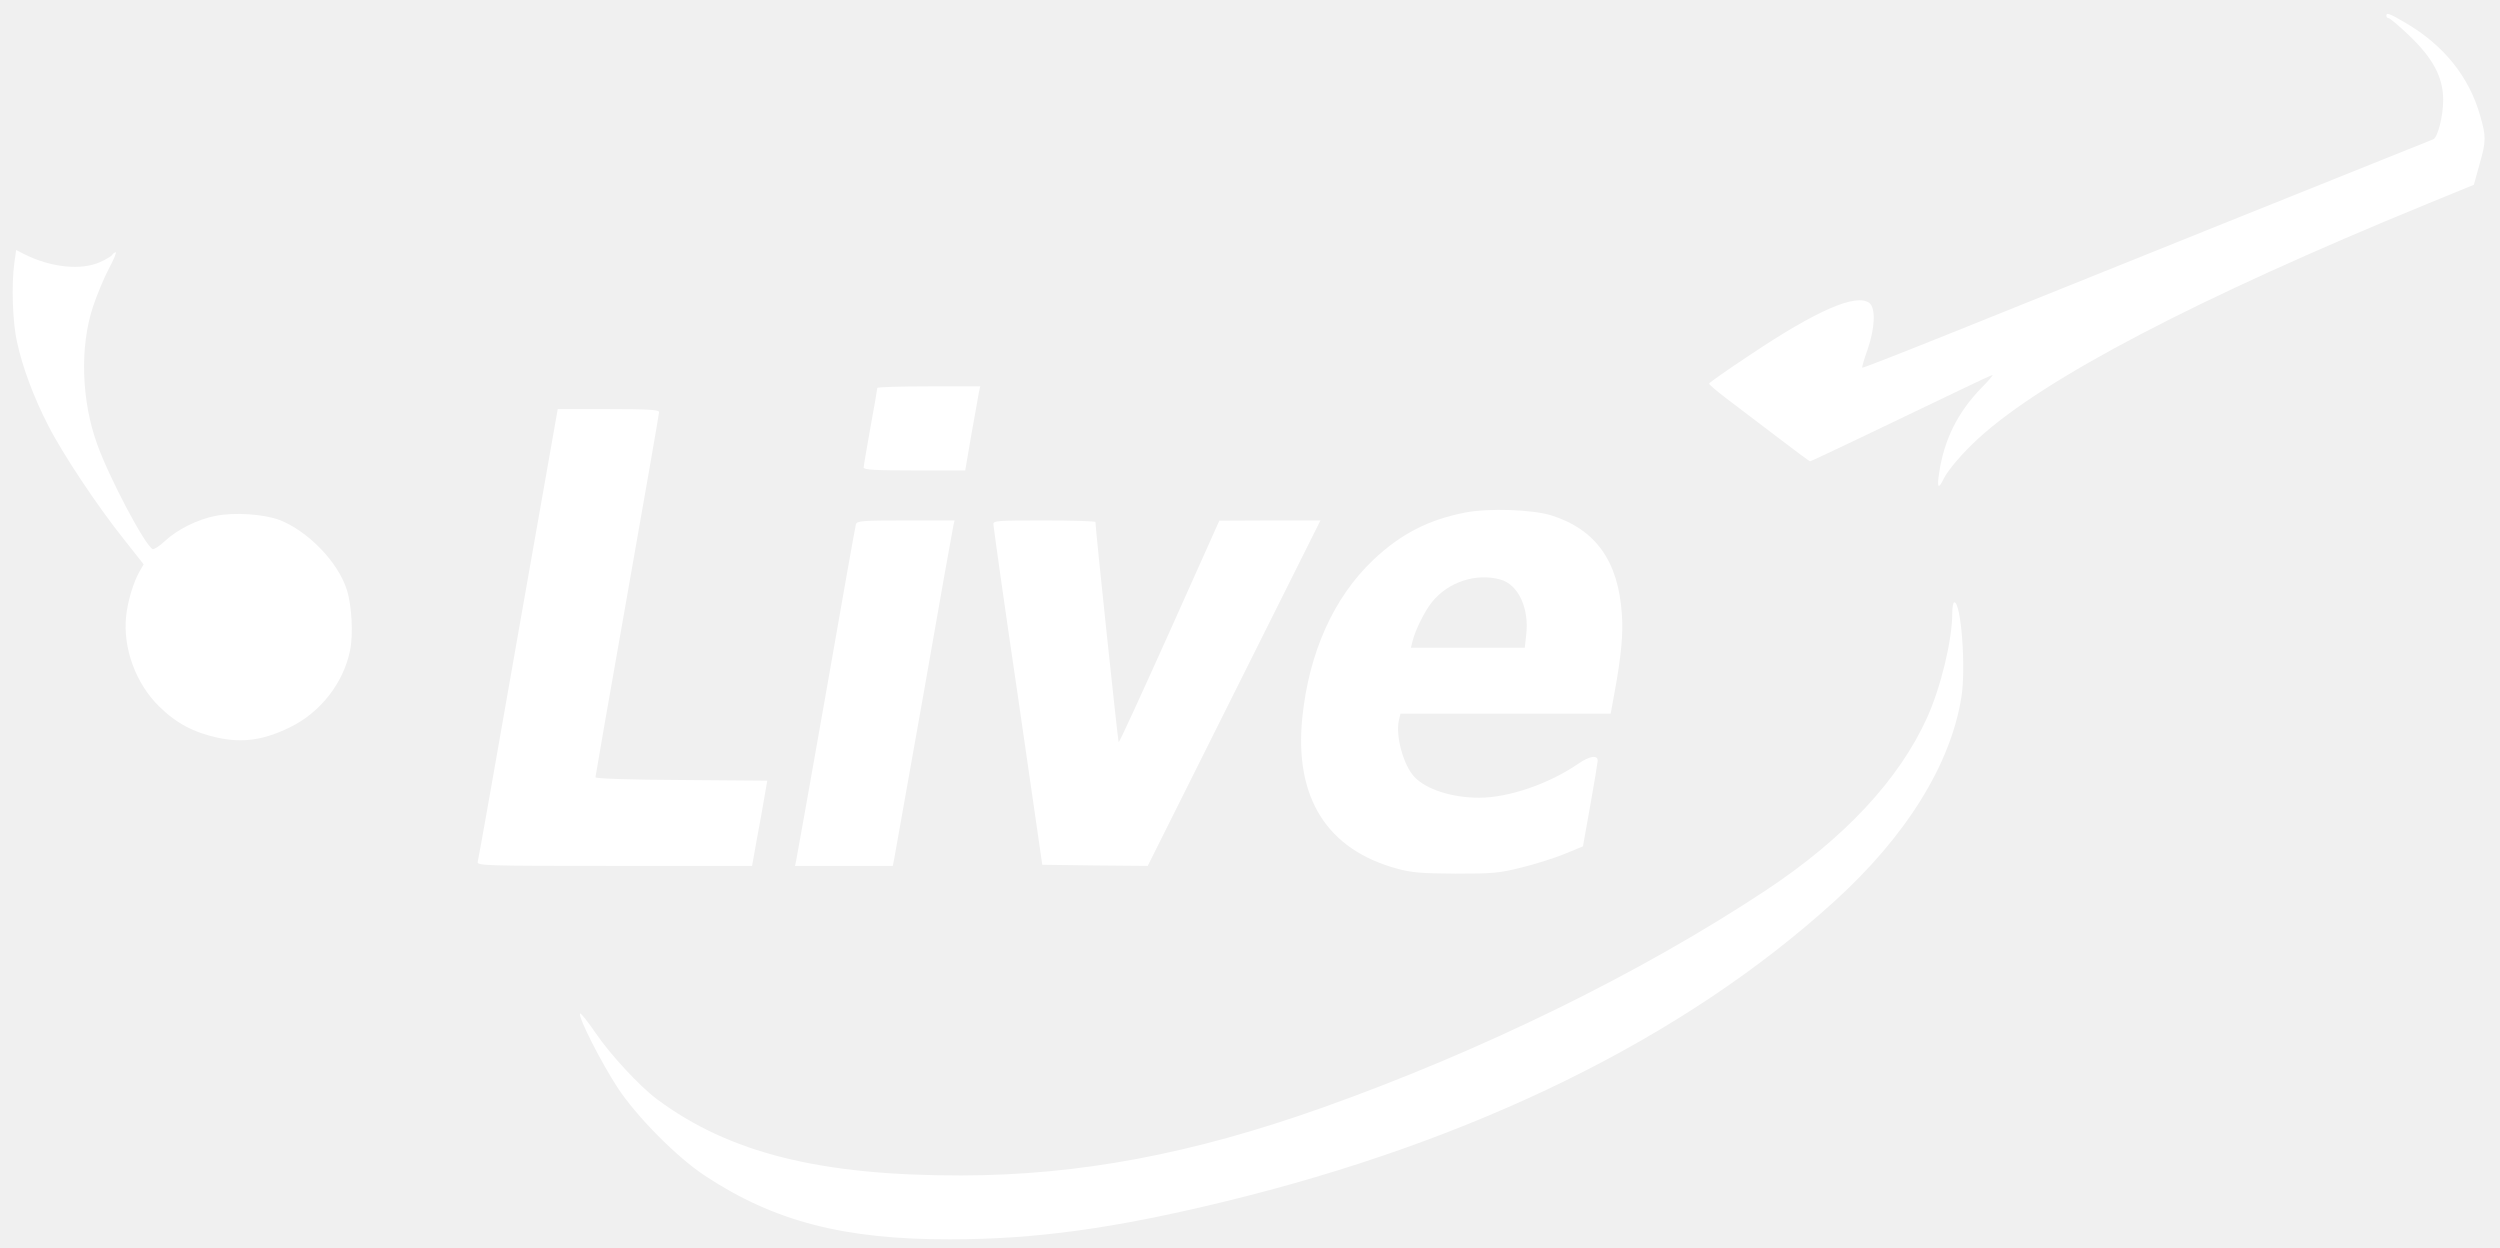
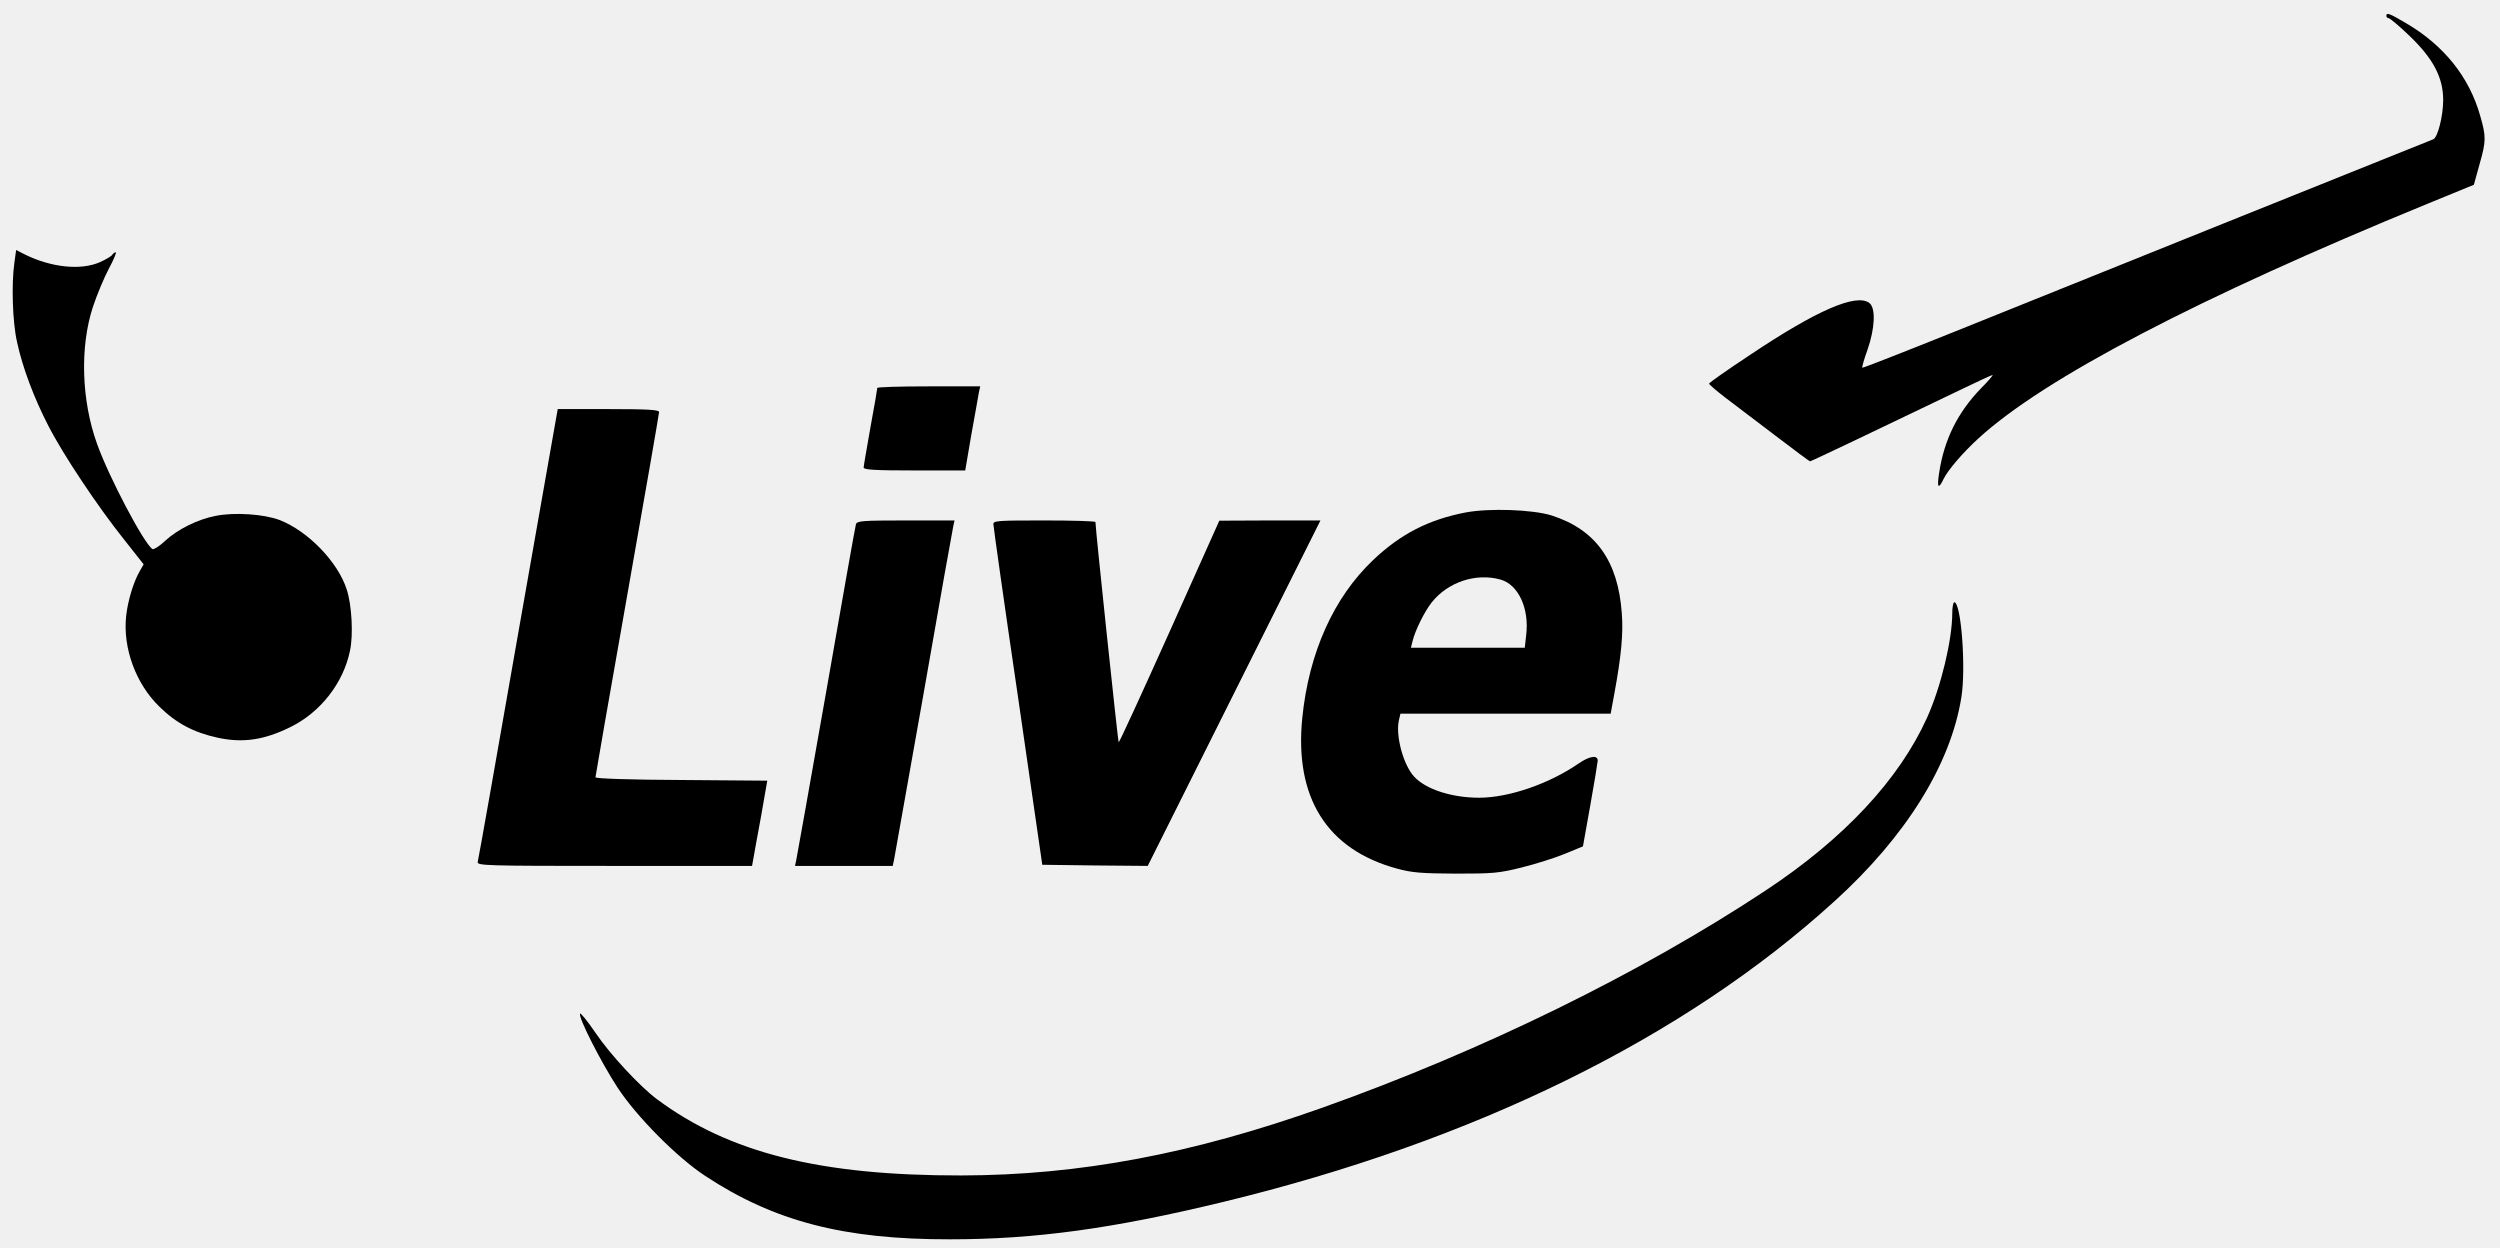
<svg xmlns="http://www.w3.org/2000/svg" version="1.0" width="1100pt" height="549pt" viewBox="0 0 1100 549" preserveAspectRatio="xMidYMid meet">
-   <g transform="translate(0,549) scale(0.1,-0.1)" fill="#FFFFFF" stroke="none">
+   <g transform="translate(0,549) scale(0.1,-0.1)" fill="#000000" stroke="none">
    <path d="M10500 5420 c0 -5 5 -10 10 -10 6 0 46 -34 90 -76 106 -101 150 -185 150 -284 0 -70 -24 -166 -44 -173 -28 -11 -1734 -696 -2100 -844 -224 -90 -410 -163 -412 -161 -2 2 8 38 23 79 33 95 37 184 8 206 -58 43 -231 -32 -524 -228 -100 -66 -181 -123 -181 -127 0 -4 33 -32 72 -62 40 -30 139 -106 220 -167 81 -62 150 -113 152 -113 5 0 332 156 654 311 78 38 146 69 149 69 4 0 -18 -26 -49 -57 -105 -108 -164 -228 -186 -375 -10 -65 -3 -73 20 -25 19 39 85 116 153 178 288 264 965 618 1975 1032 l205 84 26 94 c28 98 28 119 2 209 -48 171 -160 311 -328 409 -73 43 -85 47 -85 31z" />
    <path d="M63 4332 c-13 -93 -8 -260 12 -347 24 -112 75 -247 137 -367 64 -126 218 -357 334 -502 l86 -109 -16 -28 c-28 -47 -54 -133 -61 -200 -15 -141 43 -298 146 -398 75 -74 152 -114 257 -137 111 -24 204 -10 318 46 134 65 235 195 264 337 15 69 8 200 -14 268 -38 121 -170 258 -296 307 -69 26 -199 35 -282 18 -78 -15 -167 -59 -223 -111 -24 -23 -49 -38 -54 -35 -37 23 -192 317 -244 463 -69 191 -76 428 -18 603 17 52 49 128 70 168 21 39 35 72 30 72 -4 0 -11 -5 -15 -11 -3 -6 -27 -20 -53 -32 -85 -38 -216 -24 -333 34 l-37 19 -8 -58z" />
    <path d="M3860 3783 c0 -5 -13 -82 -30 -173 -16 -91 -30 -171 -30 -177 0 -10 51 -13 223 -13 l224 0 27 158 c16 86 30 169 33 185 l6 27 -227 0 c-124 0 -226 -3 -226 -7z" />
    <path d="M2280 2703 c-95 -544 -175 -996 -178 -1005 -4 -17 29 -18 601 -18 l606 0 6 33 c3 17 18 102 34 187 l27 155 -378 3 c-223 1 -378 6 -378 12 0 5 63 366 140 802 77 436 140 798 140 805 0 10 -50 13 -223 13 l-223 0 -174 -987z" />
    <path d="M6448 3235 c-161 -31 -285 -94 -406 -209 -174 -165 -283 -408 -312 -695 -35 -350 108 -579 417 -663 66 -18 107 -21 258 -22 164 0 190 2 290 27 61 15 146 42 190 60 l80 33 32 179 c18 99 32 188 33 198 0 26 -36 21 -85 -13 -129 -89 -307 -150 -437 -150 -120 0 -234 37 -285 92 -48 51 -83 180 -68 248 l7 30 463 0 462 0 17 93 c29 157 39 259 32 347 -16 232 -115 370 -309 432 -83 26 -274 33 -379 13z m154 -295 c79 -22 128 -128 113 -246 l-6 -54 -251 0 -250 0 7 28 c11 47 53 132 85 172 71 89 194 130 302 100z" />
    <path d="M3766 3183 c-3 -10 -62 -342 -131 -738 -70 -396 -129 -730 -132 -742 l-5 -23 215 0 215 0 6 28 c3 15 62 347 131 737 68 391 127 720 130 733 l5 22 -214 0 c-196 0 -215 -2 -220 -17z" />
    <path d="M4371 3183 c0 -10 48 -351 108 -758 l107 -740 232 -3 232 -2 380 760 380 760 -222 0 -223 -1 -219 -489 c-121 -269 -221 -488 -224 -486 -3 4 -102 938 -102 969 0 4 -101 7 -225 7 -208 0 -225 -1 -224 -17z" />
    <path d="M8590 2793 c0 -119 -50 -326 -111 -461 -123 -272 -365 -532 -710 -760 -552 -365 -1248 -706 -1951 -956 -574 -204 -1070 -297 -1588 -298 -621 -1 -1022 99 -1340 336 -75 56 -205 196 -268 289 -37 54 -68 93 -70 87 -7 -19 94 -216 165 -325 83 -127 262 -308 386 -389 303 -200 611 -280 1077 -279 375 0 717 47 1200 164 1107 268 2029 721 2690 1322 316 286 513 603 560 899 21 128 -1 418 -31 418 -5 0 -9 -21 -9 -47z" />
  </g>
</svg>
